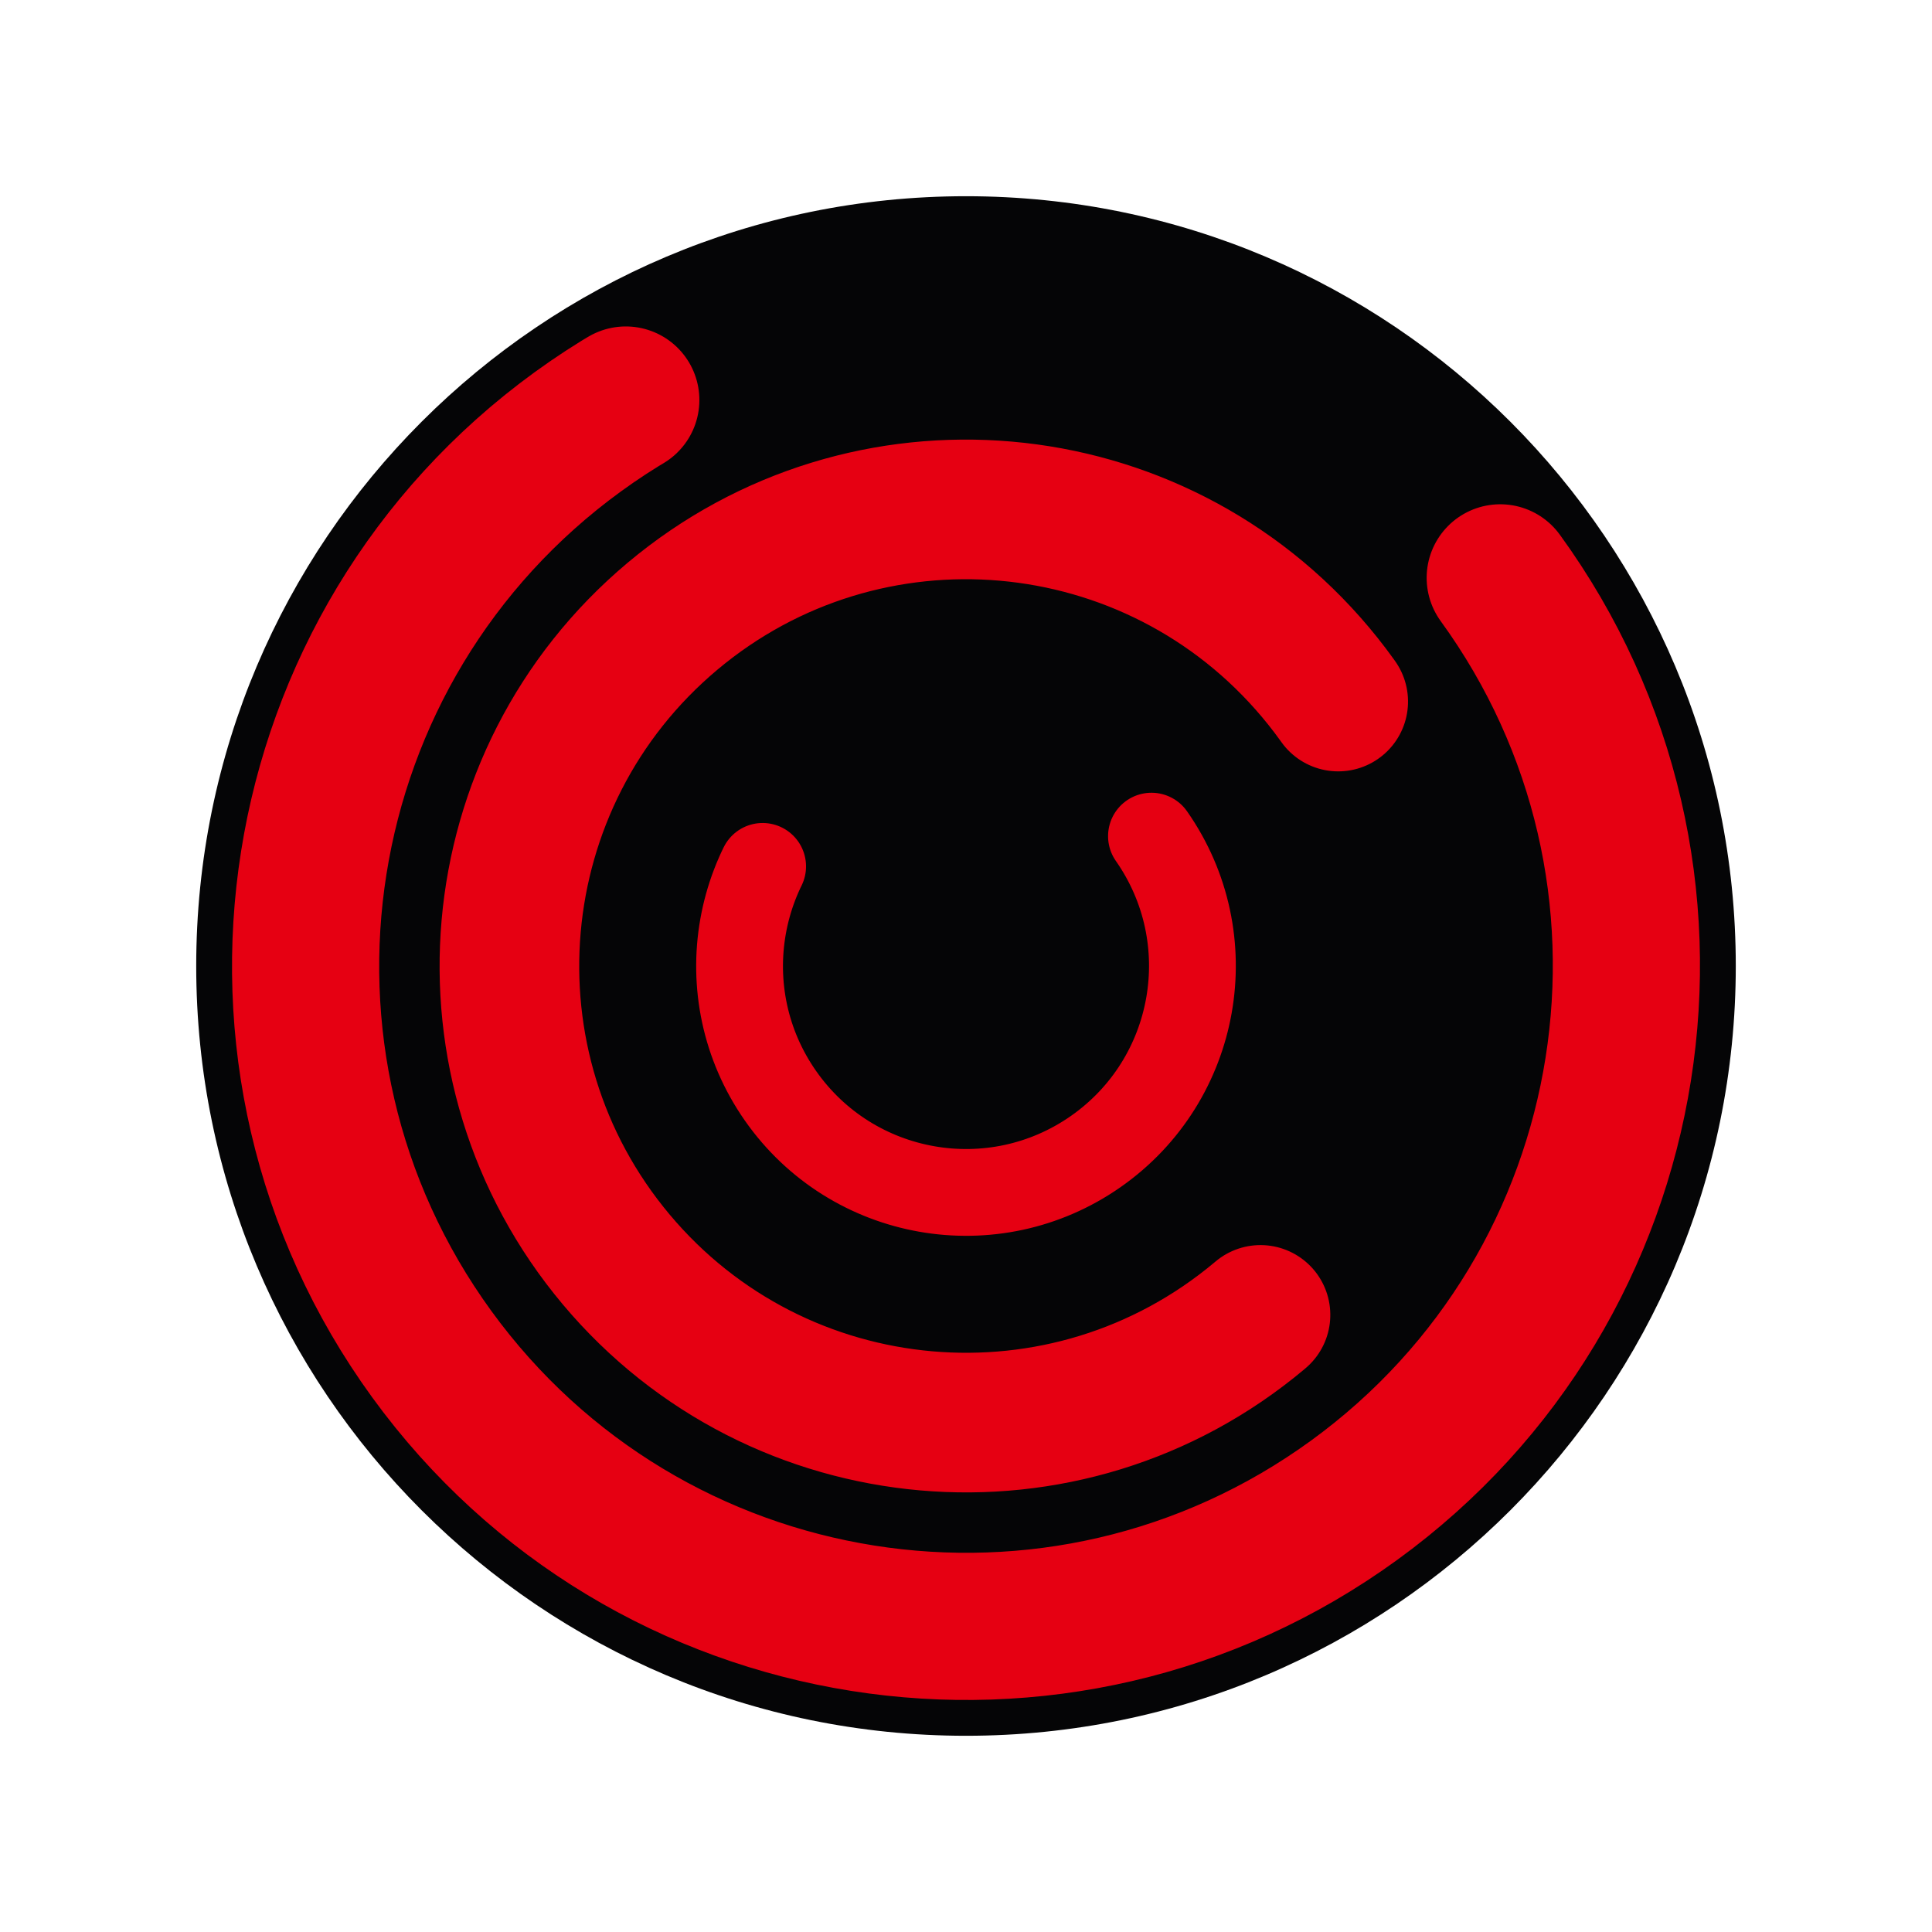
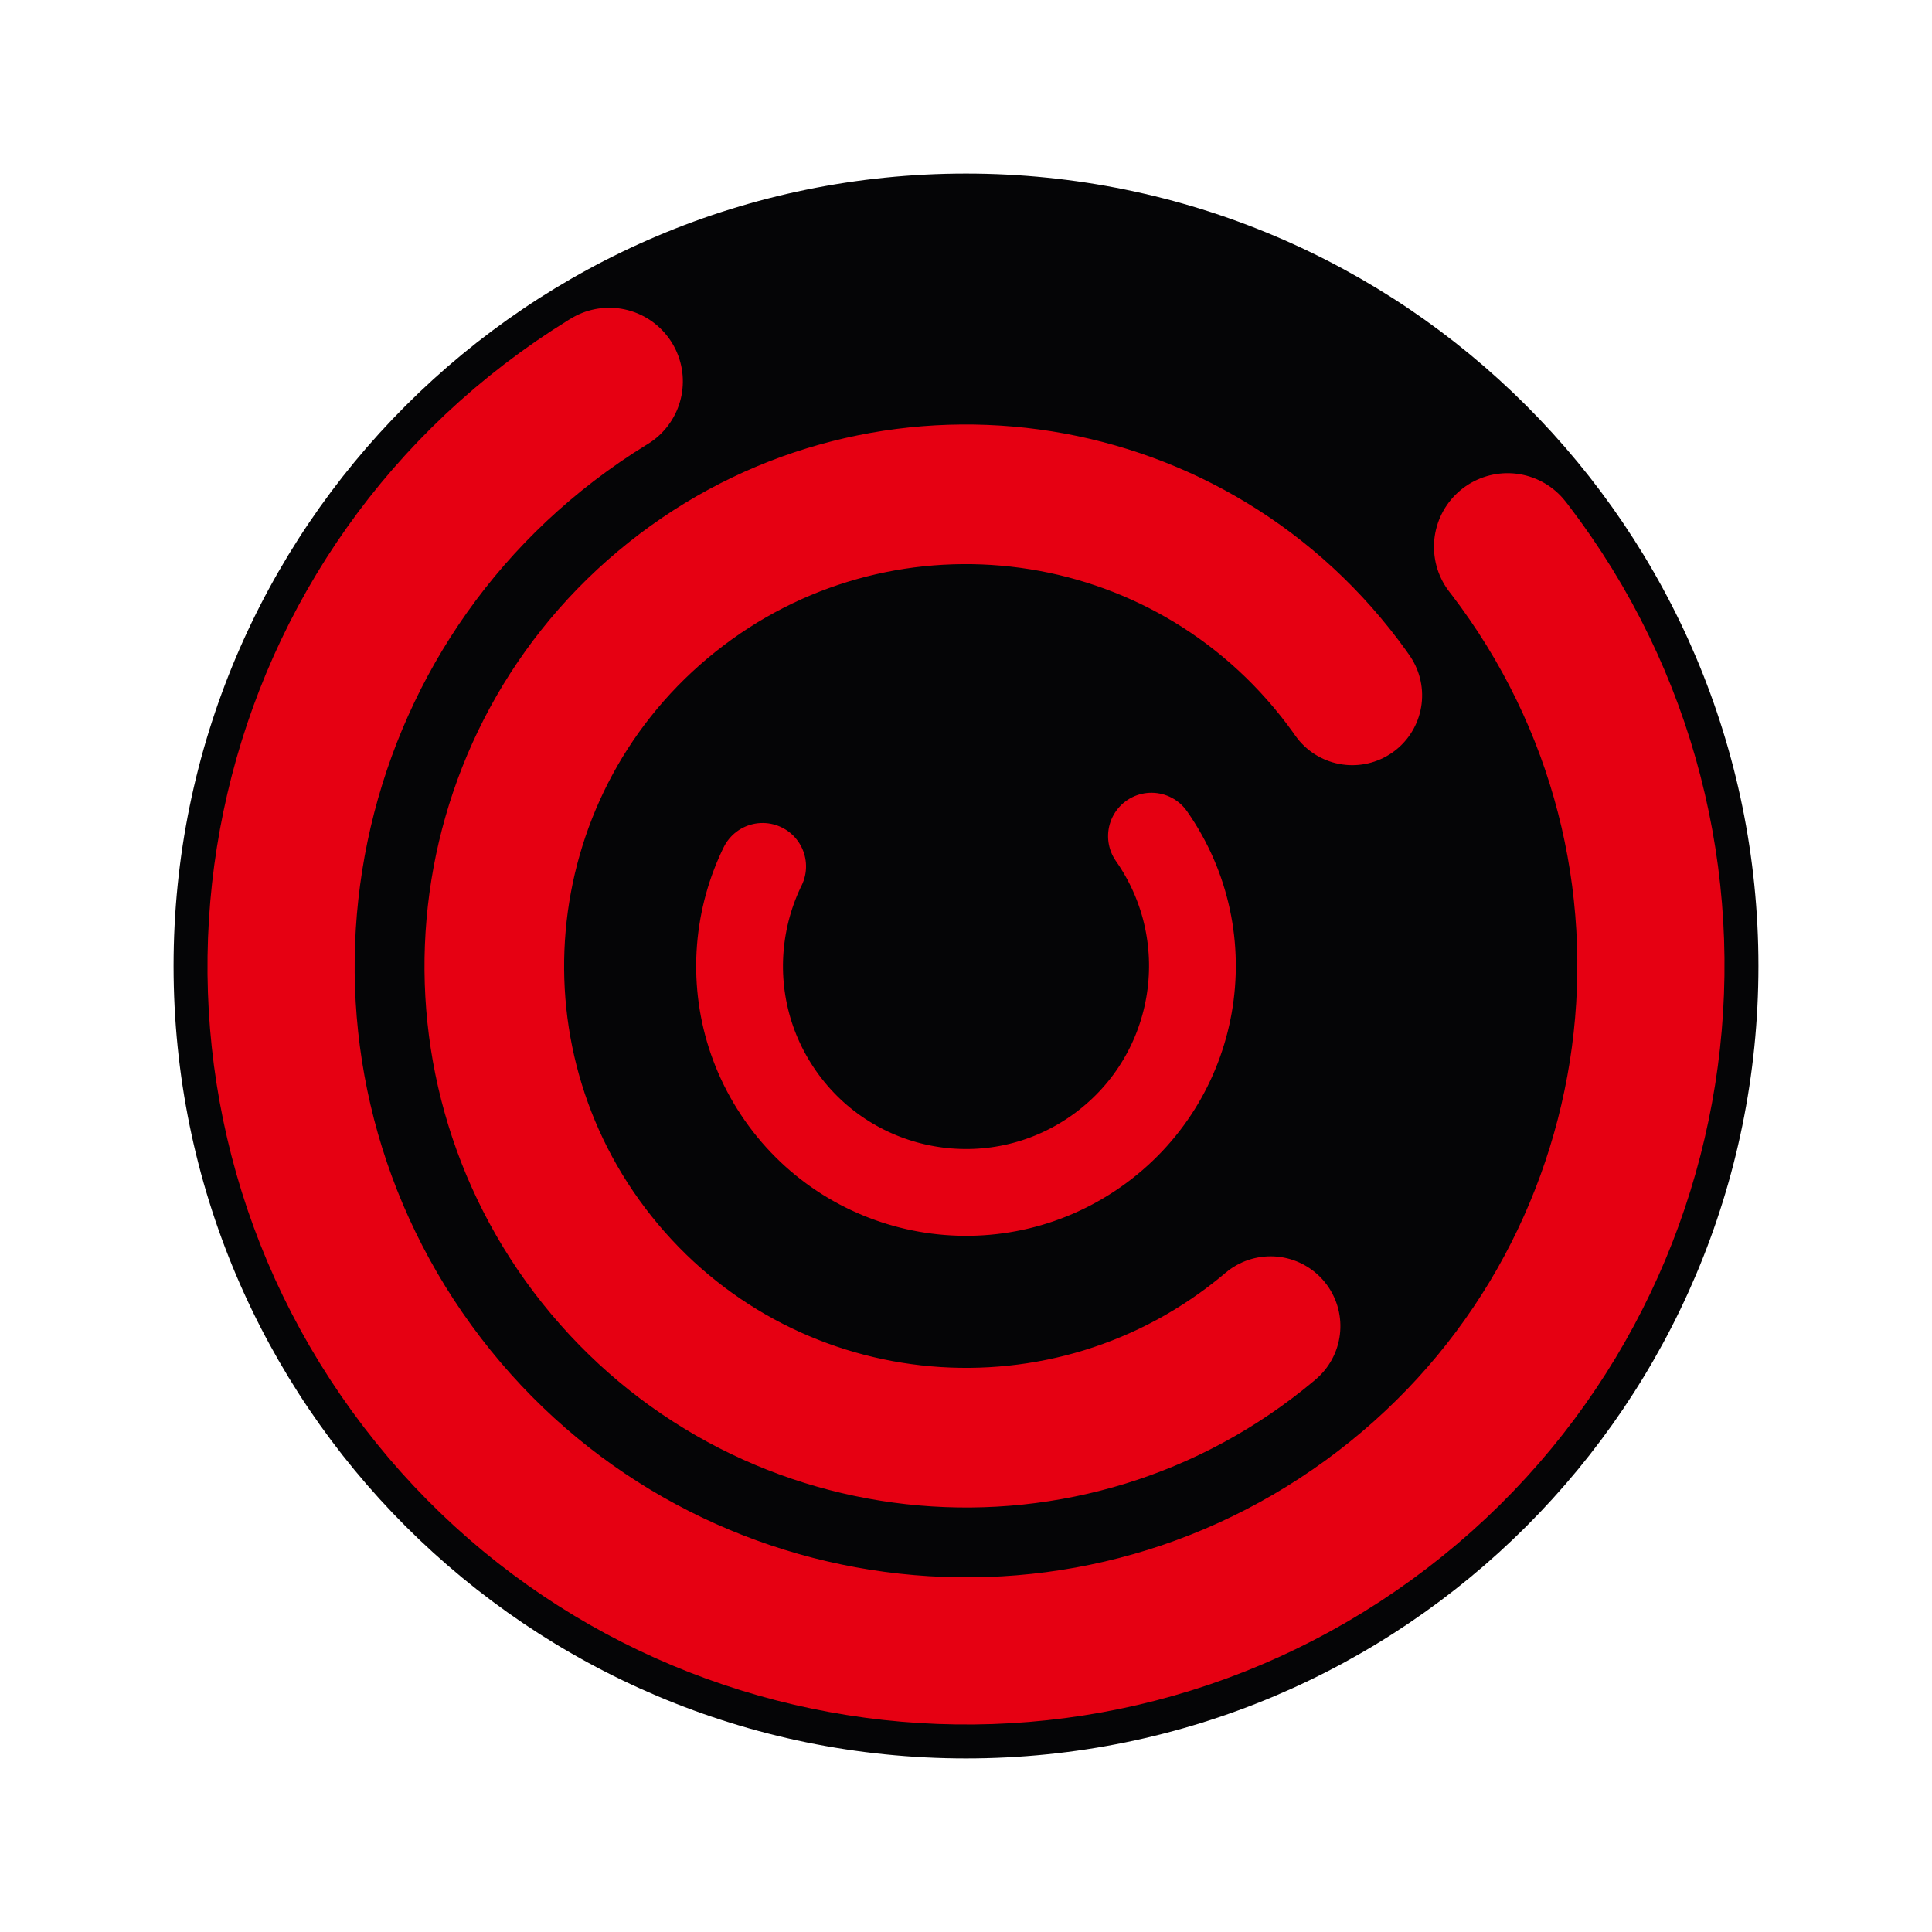
<svg xmlns="http://www.w3.org/2000/svg" viewBox="0 0 1024 1024" role="img" aria-label="Portal Launcher circular multi-arc portal mark">
-   <circle cx="512" cy="512" r="408" fill="#050506" />
+   <circle cx="512" cy="512" r="420" fill="#050506" />
  <g fill="none" stroke="#050506" stroke-linecap="round">
-     <circle cx="512" cy="512" r="350" stroke-width="112" stroke-dasharray="1680 520" transform="rotate(-36 512 512)" />
-     <circle cx="512" cy="512" r="242" stroke-width="108" stroke-dasharray="1160 360" transform="rotate(50 512 512)" />
+     <circle cx="512" cy="512" r="363" stroke-width="112" stroke-dasharray="1740 530" transform="rotate(-36 512 512)" />
+     <circle cx="512" cy="512" r="250" stroke-width="108" stroke-dasharray="1200 370" transform="rotate(50 512 512)" />
    <circle cx="512" cy="512" r="120" stroke-width="76" stroke-dasharray="505 250" transform="rotate(-35 512 512)" />
  </g>
  <g fill="none" stroke="#e60012" stroke-linecap="round">
-     <circle cx="512" cy="512" r="350" stroke-width="78" stroke-dasharray="1680 520" transform="rotate(-36 512 512)" />
-     <circle cx="512" cy="512" r="242" stroke-width="74" stroke-dasharray="1160 360" transform="rotate(50 512 512)" />
+     <circle cx="512" cy="512" r="363" stroke-width="78" stroke-dasharray="1740 530" transform="rotate(-36 512 512)" />
+     <circle cx="512" cy="512" r="250" stroke-width="74" stroke-dasharray="1200 370" transform="rotate(50 512 512)" />
    <circle cx="512" cy="512" r="120" stroke-width="46" stroke-dasharray="505 250" transform="rotate(-35 512 512)" />
  </g>
</svg>
